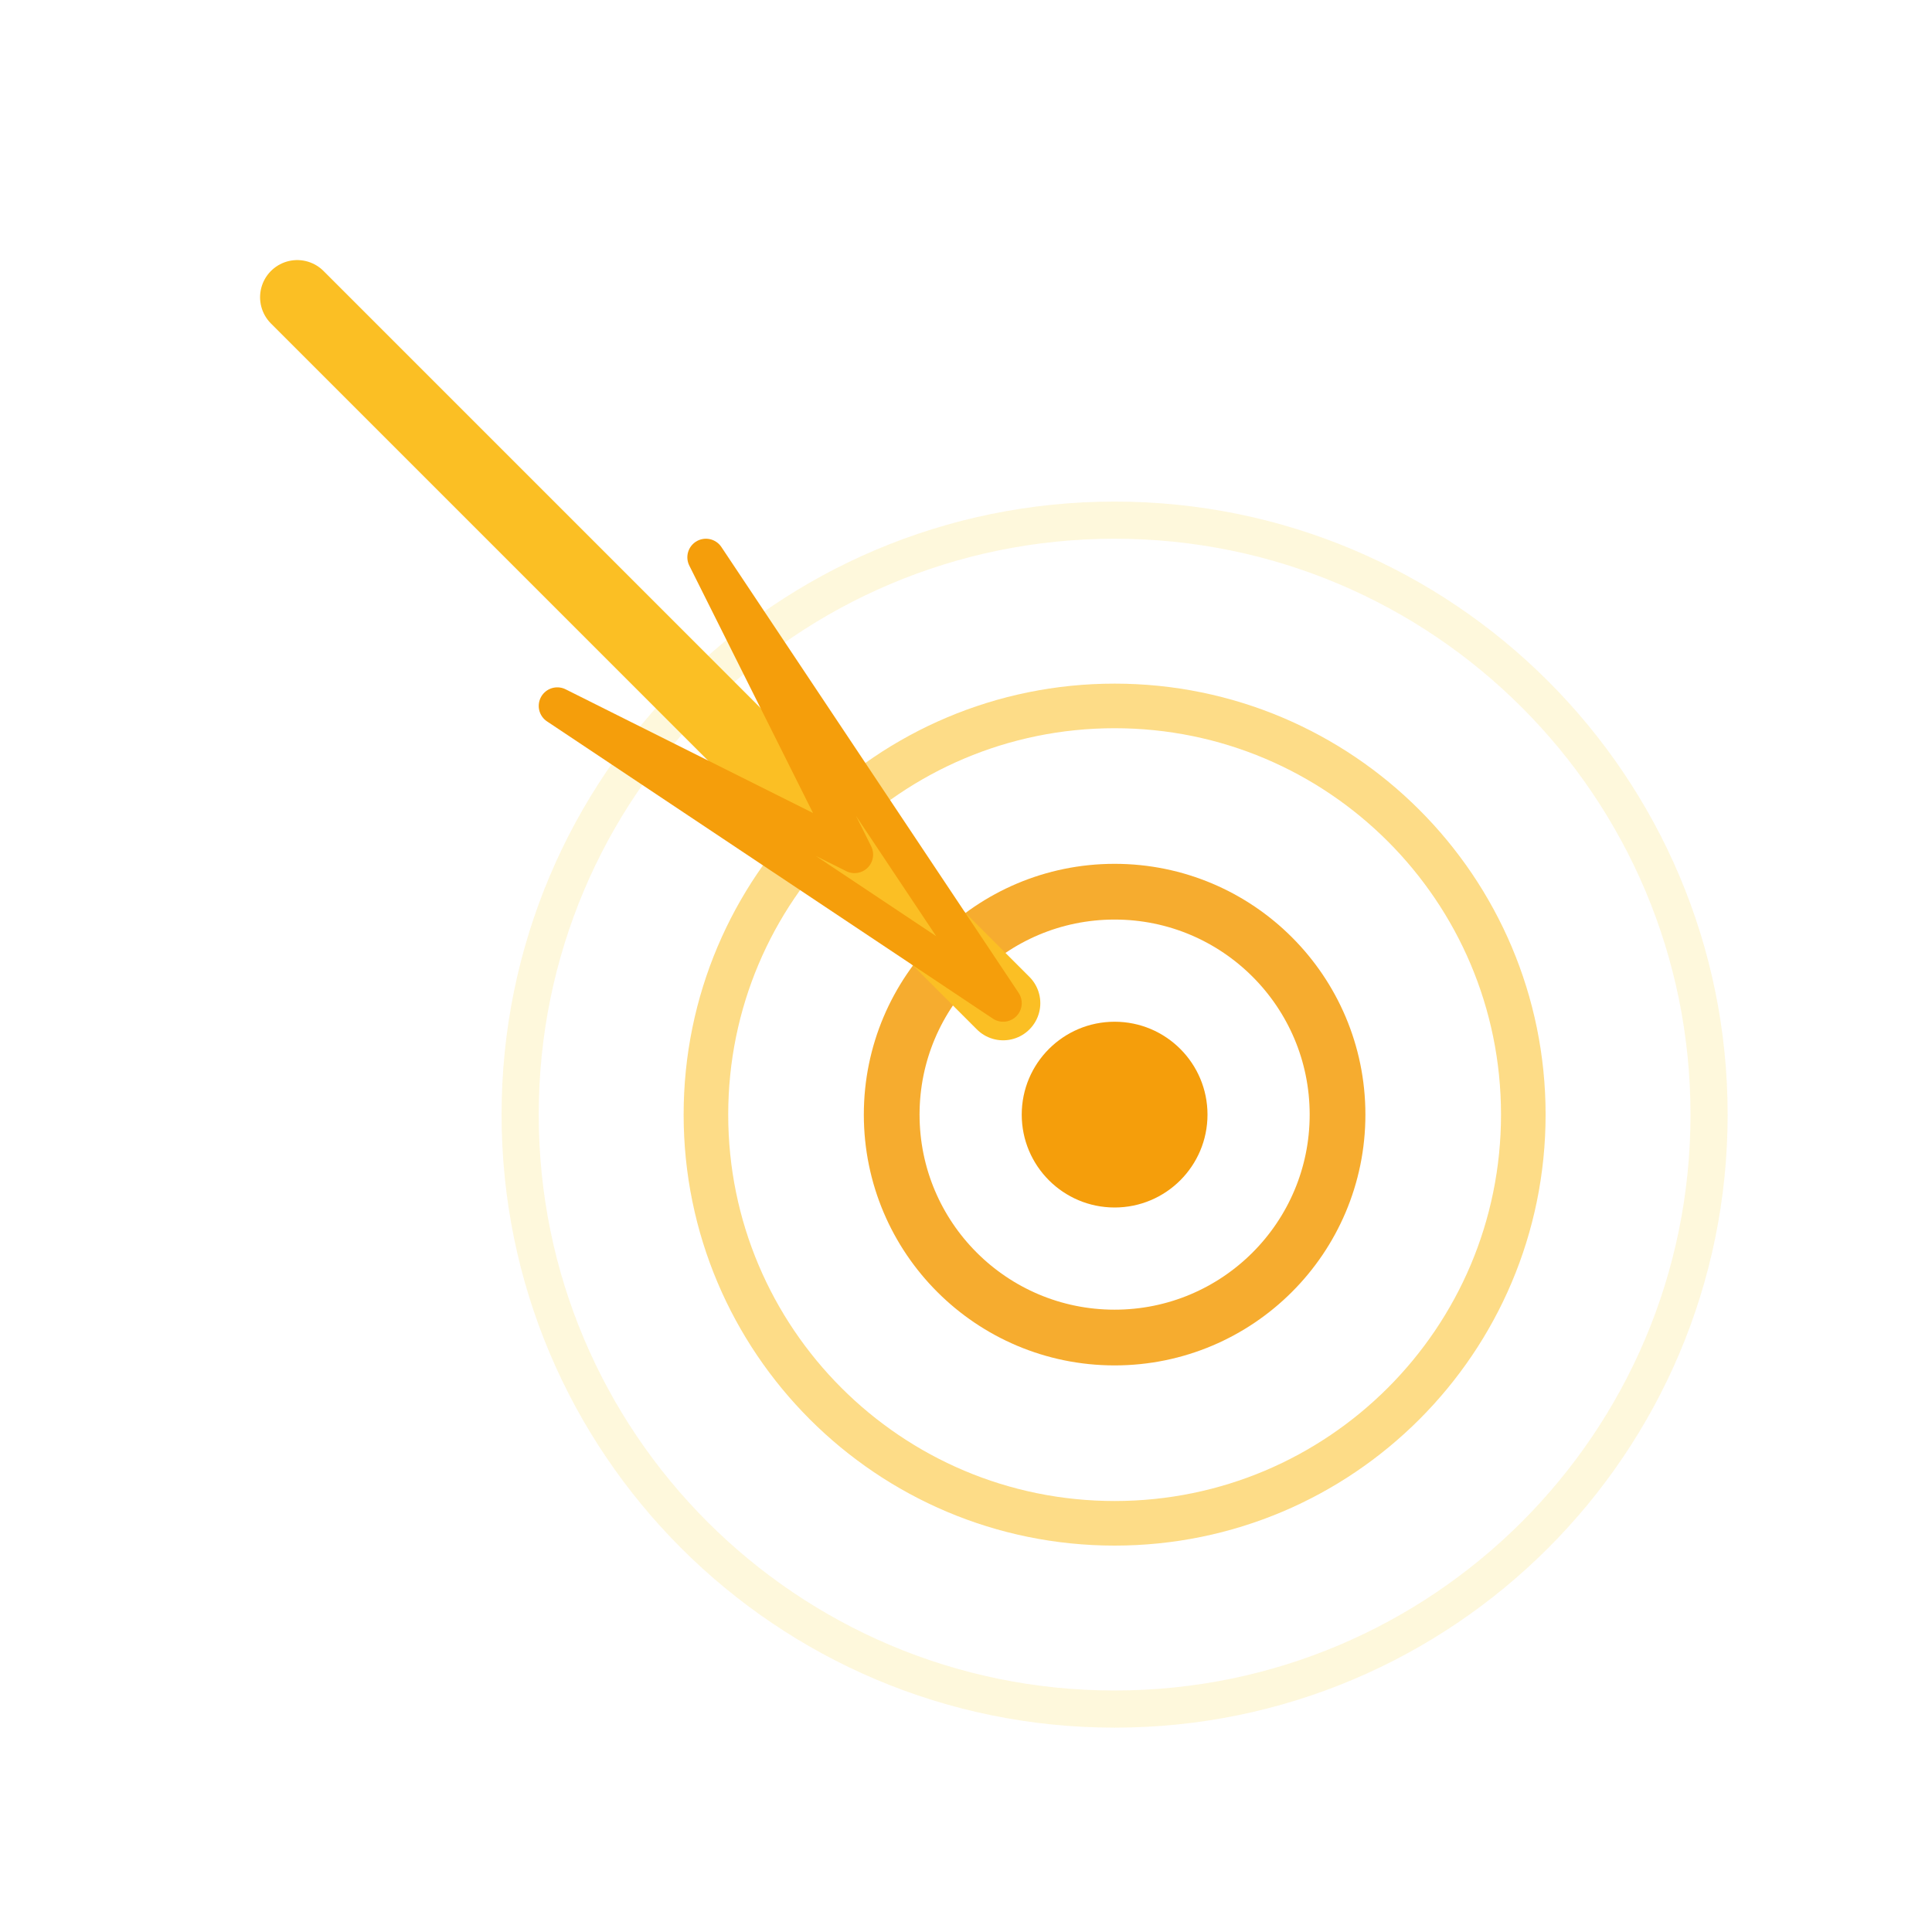
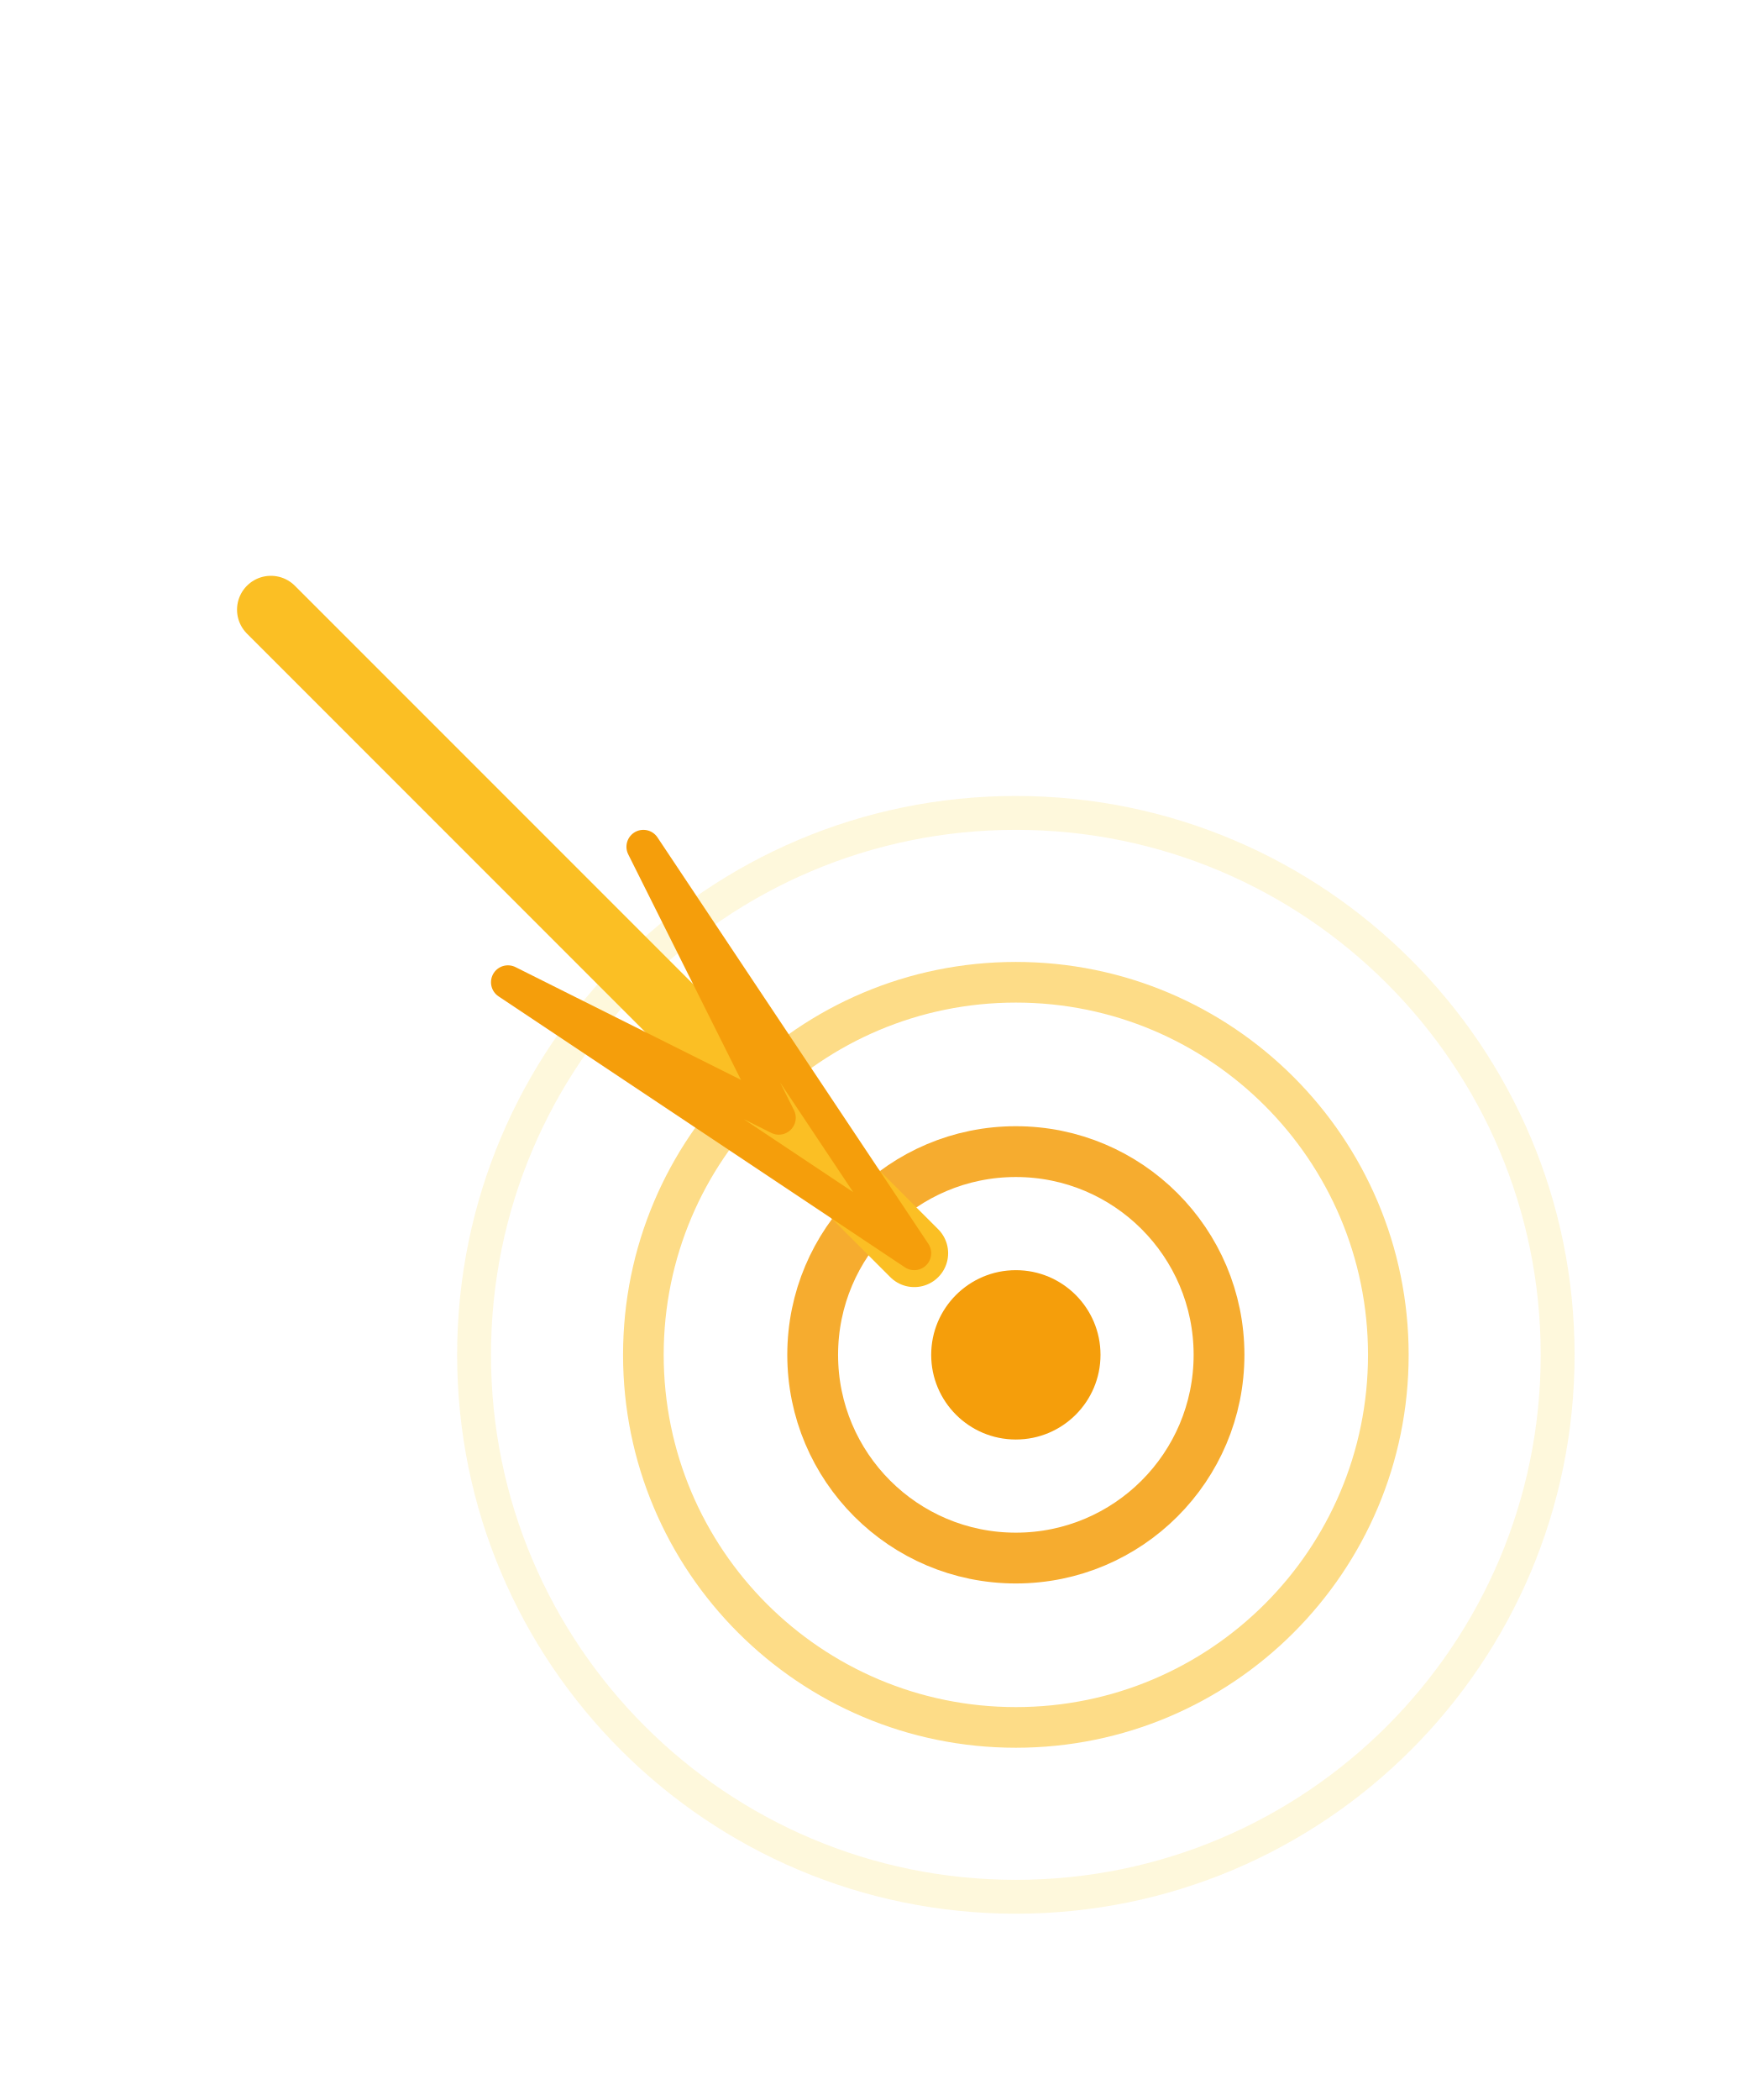
- <svg xmlns="http://www.w3.org/2000/svg" viewBox="0 0 52 52" fill="none">
+ <svg xmlns="http://www.w3.org/2000/svg" viewBox="0 -10 52 62" fill="none">
  <circle cx="30" cy="30" r="16" stroke="#fde68a" stroke-width="1" opacity="0.3" />
  <circle cx="30" cy="30" r="11" stroke="#fbbf24" stroke-width="1.2" opacity="0.55" />
  <circle cx="30" cy="30" r="6" stroke="#f59e0b" stroke-width="1.5" opacity="0.85" />
  <circle cx="30" cy="30" r="2.5" fill="#f59e0b" />
  <line x1="8" y1="8" x2="27" y2="27" stroke="#fbbf24" stroke-width="2" stroke-linecap="round" />
  <path d="M27 27 L19 15 L23 23 L15 19 Z" fill="#fbbf24" stroke="#f59e0b" stroke-width="1" stroke-linejoin="round" />
</svg>
